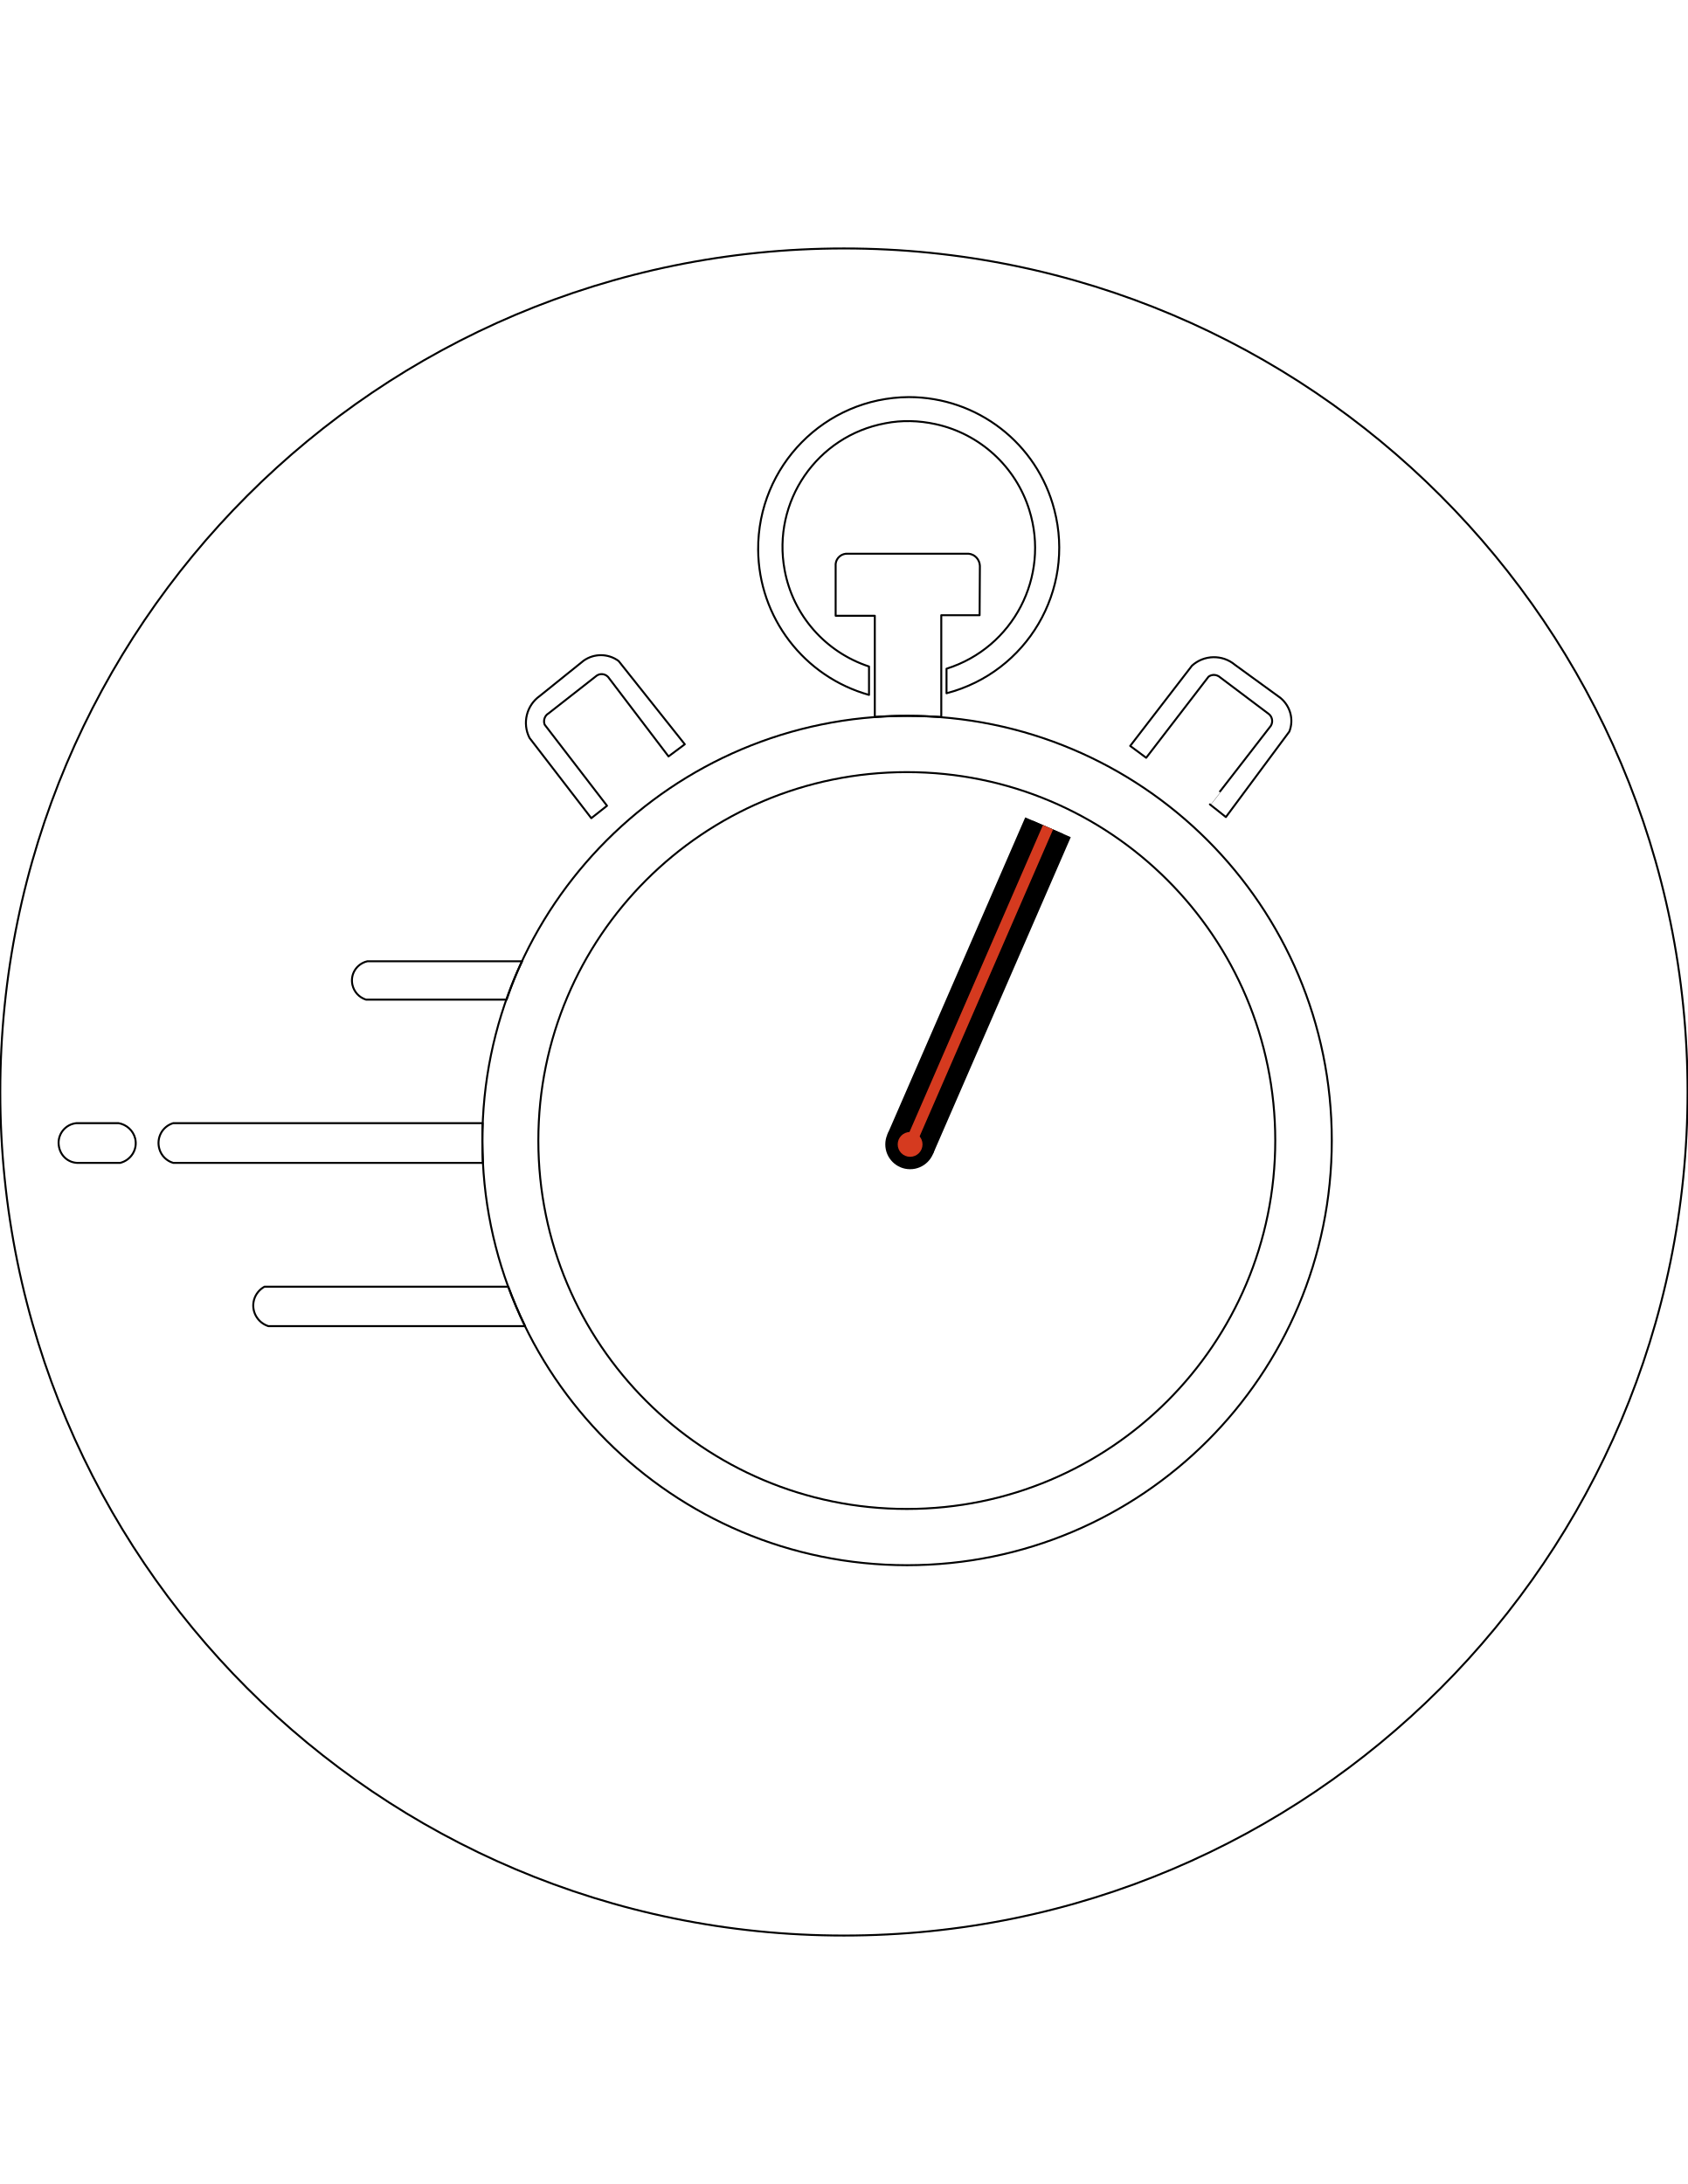
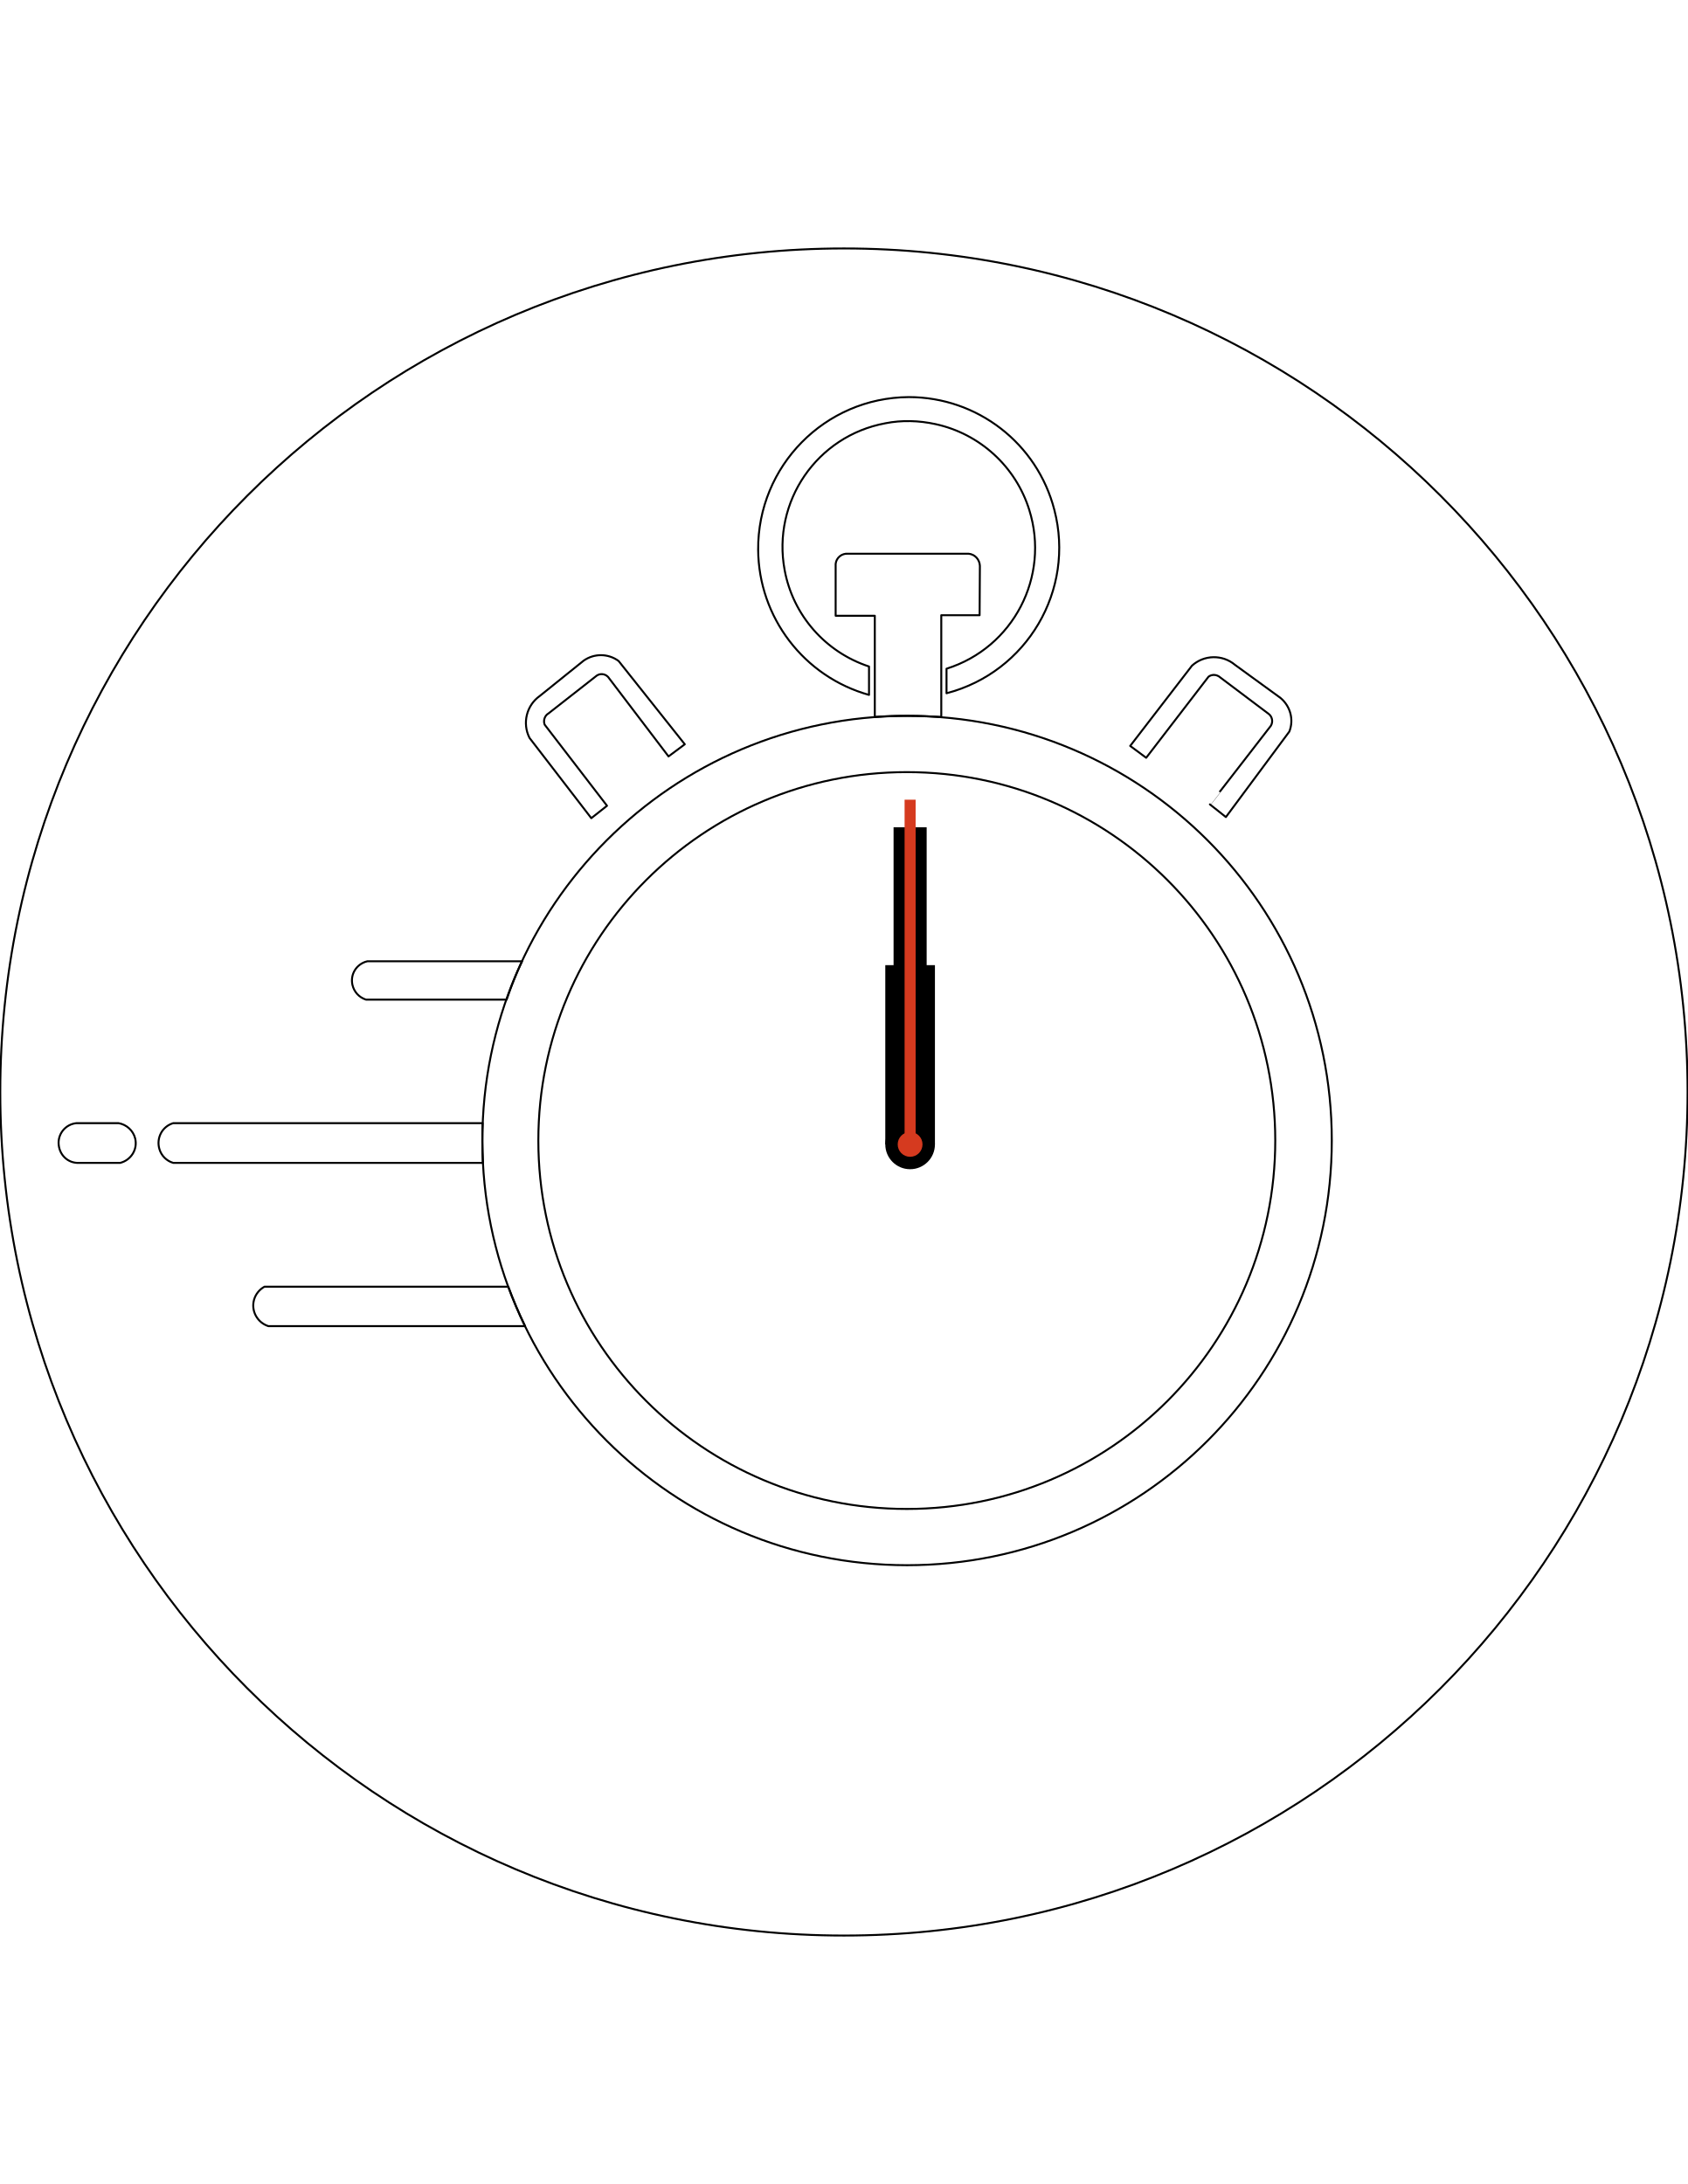
<svg xmlns="http://www.w3.org/2000/svg" xmlns:xlink="http://www.w3.org/1999/xlink" version="1.1" x="0px" y="0px" viewBox="0 0 612 792" style="enable-background:new 0 0 612 792;" xml:space="preserve">
  <style type="text/css">
	.st0{fill:none;stroke:#000000;stroke-width:0.709;stroke-linecap:round;stroke-linejoin:round;stroke-miterlimit:10;}
</style>
  <g id="Circulo_3">
    <g id="CIRCLE">
      <path class="st0" d="M195.2,413.6c0-73.8,59.8-133.6,133.6-133.6s133.6,59.8,133.6,133.6s-59.8,133.6-133.6,133.6    S195.2,487.4,195.2,413.6L195.2,413.6z" />
    </g>
  </g>
  <g id="Circulo_2">
    <g id="CIRCLE_1_">
      <path class="st0" d="M174.9,413.6c0-85,68.9-154,154-154s154,68.9,154,154s-68.9,154-154,154S174.9,498.6,174.9,413.6L174.9,413.6    z" />
    </g>
  </g>
  <g id="Reta_2">
    <g id="LWPOLYLINE">
      <path class="st0" d="M175,407.3H62.8c-4,1.2-6.2,5.4-5,9.4c0.7,2.4,2.6,4.3,5,5h112.3C174.9,416.9,174.8,412.1,175,407.3z" />
    </g>
  </g>
  <g id="Reta_1">
    <g id="LWPOLYLINE_1_">
      <path class="st0" d="M189.3,348.6h-56.1c-3.9,0.9-6.3,4.7-5.4,8.6c0.6,2.5,2.4,4.5,4.9,5.3h51    C185.3,357.8,187.1,353.2,189.3,348.6z" />
    </g>
  </g>
  <g id="Reta_4">
    <g id="LWPOLYLINE_2_">
      <path class="st0" d="M43,407.3H27.7c-4,0.4-6.9,4-6.4,8c0.4,3.5,3.1,6.2,6.6,6.4c0,0,15.7,0,15.7,0c3.9-1,6.4-4.9,5.4-8.9    C48.3,410,45.9,407.8,43,407.3z" />
    </g>
  </g>
  <g id="Reta_3">
    <g id="LWPOLYLINE_3_">
      <path class="st0" d="M184.3,466.6H95.9c-3.8,2.1-5.2,6.8-3.1,10.6c1,1.8,2.6,3.1,4.5,3.7c0,0,93.1,0,93.1,0    C188.1,476.2,186.1,471.4,184.3,466.6z" />
    </g>
  </g>
  <g id="Trava">
    <g id="LWPOLYLINE_4_">
      <path class="st0" d="M317.2,260v-36.7H303v-18c0-0.3,0-0.5,0-0.8c0.2-2.2,2.2-3.9,4.5-3.7c0,0,43.7,0,43.7,0    c2.3,0.2,4,2.1,4.1,4.4l-0.1,17.9h-13.9v36.9C333.2,259.5,325.2,259.4,317.2,260z" />
    </g>
  </g>
  <g id="Botão_2">
    <g id="LWPOLYLINE_5_">
      <path class="st0" d="M460.8,263.2c0.9-1.5,0.5-3.4-0.9-4.4c0,0-17.4-13.1-17.4-13.1c-1.2-1.1-3-1.3-4.3-0.3    c0,0-22.6,29.4-22.6,29.4l-5.8-4.3l22.4-29.1c4.4-4,11.1-4.1,15.6-0.3c0,0,16.5,12,16.5,12c3.6,3,4.9,7.9,3.2,12.2l-23,31    l-5.8-4.6C438.7,291.8,460.8,263.2,460.8,263.2z" />
    </g>
  </g>
  <g id="Botão_1">
    <g id="LWPOLYLINE_6_">
      <path class="st0" d="M220.5,245.5c-1.2-1.3-3.2-1.4-4.5-0.2l-17.1,13.4c-1.4,0.8-2,2.6-1.4,4.1l22.6,29.4l-5.7,4.5l-22.4-29.1    c-2.7-5.3-1.1-11.8,3.7-15.2l15.9-12.8c3.8-2.7,8.9-2.7,12.7,0.1l24,30.2l-5.9,4.4L220.5,245.5z" />
    </g>
  </g>
  <g id="Semi_circulo">
    <g id="LWPOLYLINE_7_">
      <path class="st0" d="M339.2,153.8c16.1,3.5,29.1,15.4,34,31.1c7.6,24.2-5.8,50-30,57.6v8.9c29.2-7.6,46.7-37.4,39.1-66.5    c-6.2-24.1-27.9-40.9-52.8-40.9c-30.4,0.2-54.8,25-54.6,55.4c0.2,24.5,16.6,46,40.2,52.6v-10.3c-15.8-5.2-27.6-18.6-30.6-35    c-4.6-24.8,11.7-48.6,36.5-53.2C327,152.3,333.2,152.5,339.2,153.8z" />
    </g>
  </g>
  <g id="Circulo_1">
    <g id="CIRCLE_2_">
      <path class="st0" d="M0.1,396C0.1,227.1,137.1,90.1,306,90.1S611.9,227.1,611.9,396S474.9,701.9,306,701.9S0.1,564.9,0.1,396    L0.1,396z" />
    </g>
  </g>
-   <line class="iconic-clock-hour-hand" id="foo" fill="none" stroke="#000000" stroke-width="18" stroke-miterlimit="10" x1="330" y1="415" x2="380" y2="300" />
-   <line class="iconic-clock-minute-hand" id="iconic-anim-clock-minute-hand" fill="none" stroke="#000000" stroke-width="12" stroke-miterlimit="10" x1="330" y1="415" x2="380" y2="300" />
+   <line class="iconic-clock-hour-hand" id="foo" fill="none" stroke="#000000" stroke-width="18" stroke-miterlimit="10" x1="330" y1="415" x2="330" y2="350" />
+   <line class="iconic-clock-minute-hand" id="iconic-anim-clock-minute-hand" fill="none" stroke="#000000" stroke-width="12" stroke-miterlimit="10" x1="330" y1="415" x2="330" y2="300" />
  <circle class="iconic-clock-axis" cx="330" cy="415" r="9" />
  <g class="iconic-clock-second-hand" id="iconic-anim-clock-second-hand">
-     <line class="iconic-clock-second-hand-arm" fill="none" stroke="#D53A1F" stroke-width="4" stroke-miterlimit="10" x1="330" y1="415" x2="380" y2="300" />
+     <line class="iconic-clock-second-hand-arm" fill="none" stroke="#D53A1F" stroke-width="4" stroke-miterlimit="10" x1="330" y1="415" x2="330" y2="290" />
    <circle class="iconic-clock-second-hand-axis" fill="#D53A1F" cx="330" cy="415" r="4.5" />
  </g>
  <defs>
    <animateTransform type="rotate" fill="remove" restart="always" calcMode="linear" accumulate="none" additive="sum" xlink:href="#iconic-anim-clock-hour-hand" repeatCount="indefinite" dur="43200s" to="360 330 415" from="0 330 415" attributeName="transform" attributeType="xml">
    </animateTransform>
    <animateTransform type="rotate" fill="remove" restart="always" calcMode="linear" accumulate="none" additive="sum" xlink:href="#iconic-anim-clock-minute-hand" repeatCount="indefinite" dur="3600s" to="360 330 415" from="0 330 415" attributeName="transform" attributeType="xml">
    </animateTransform>
    <animateTransform type="rotate" fill="remove" restart="always" calcMode="linear" accumulate="none" additive="sum" xlink:href="#iconic-anim-clock-second-hand" repeatCount="indefinite" dur="60s" to="360 330 415" from="0 330 415" attributeName="transform" attributeType="xml">
    </animateTransform>
  </defs>
</svg>
